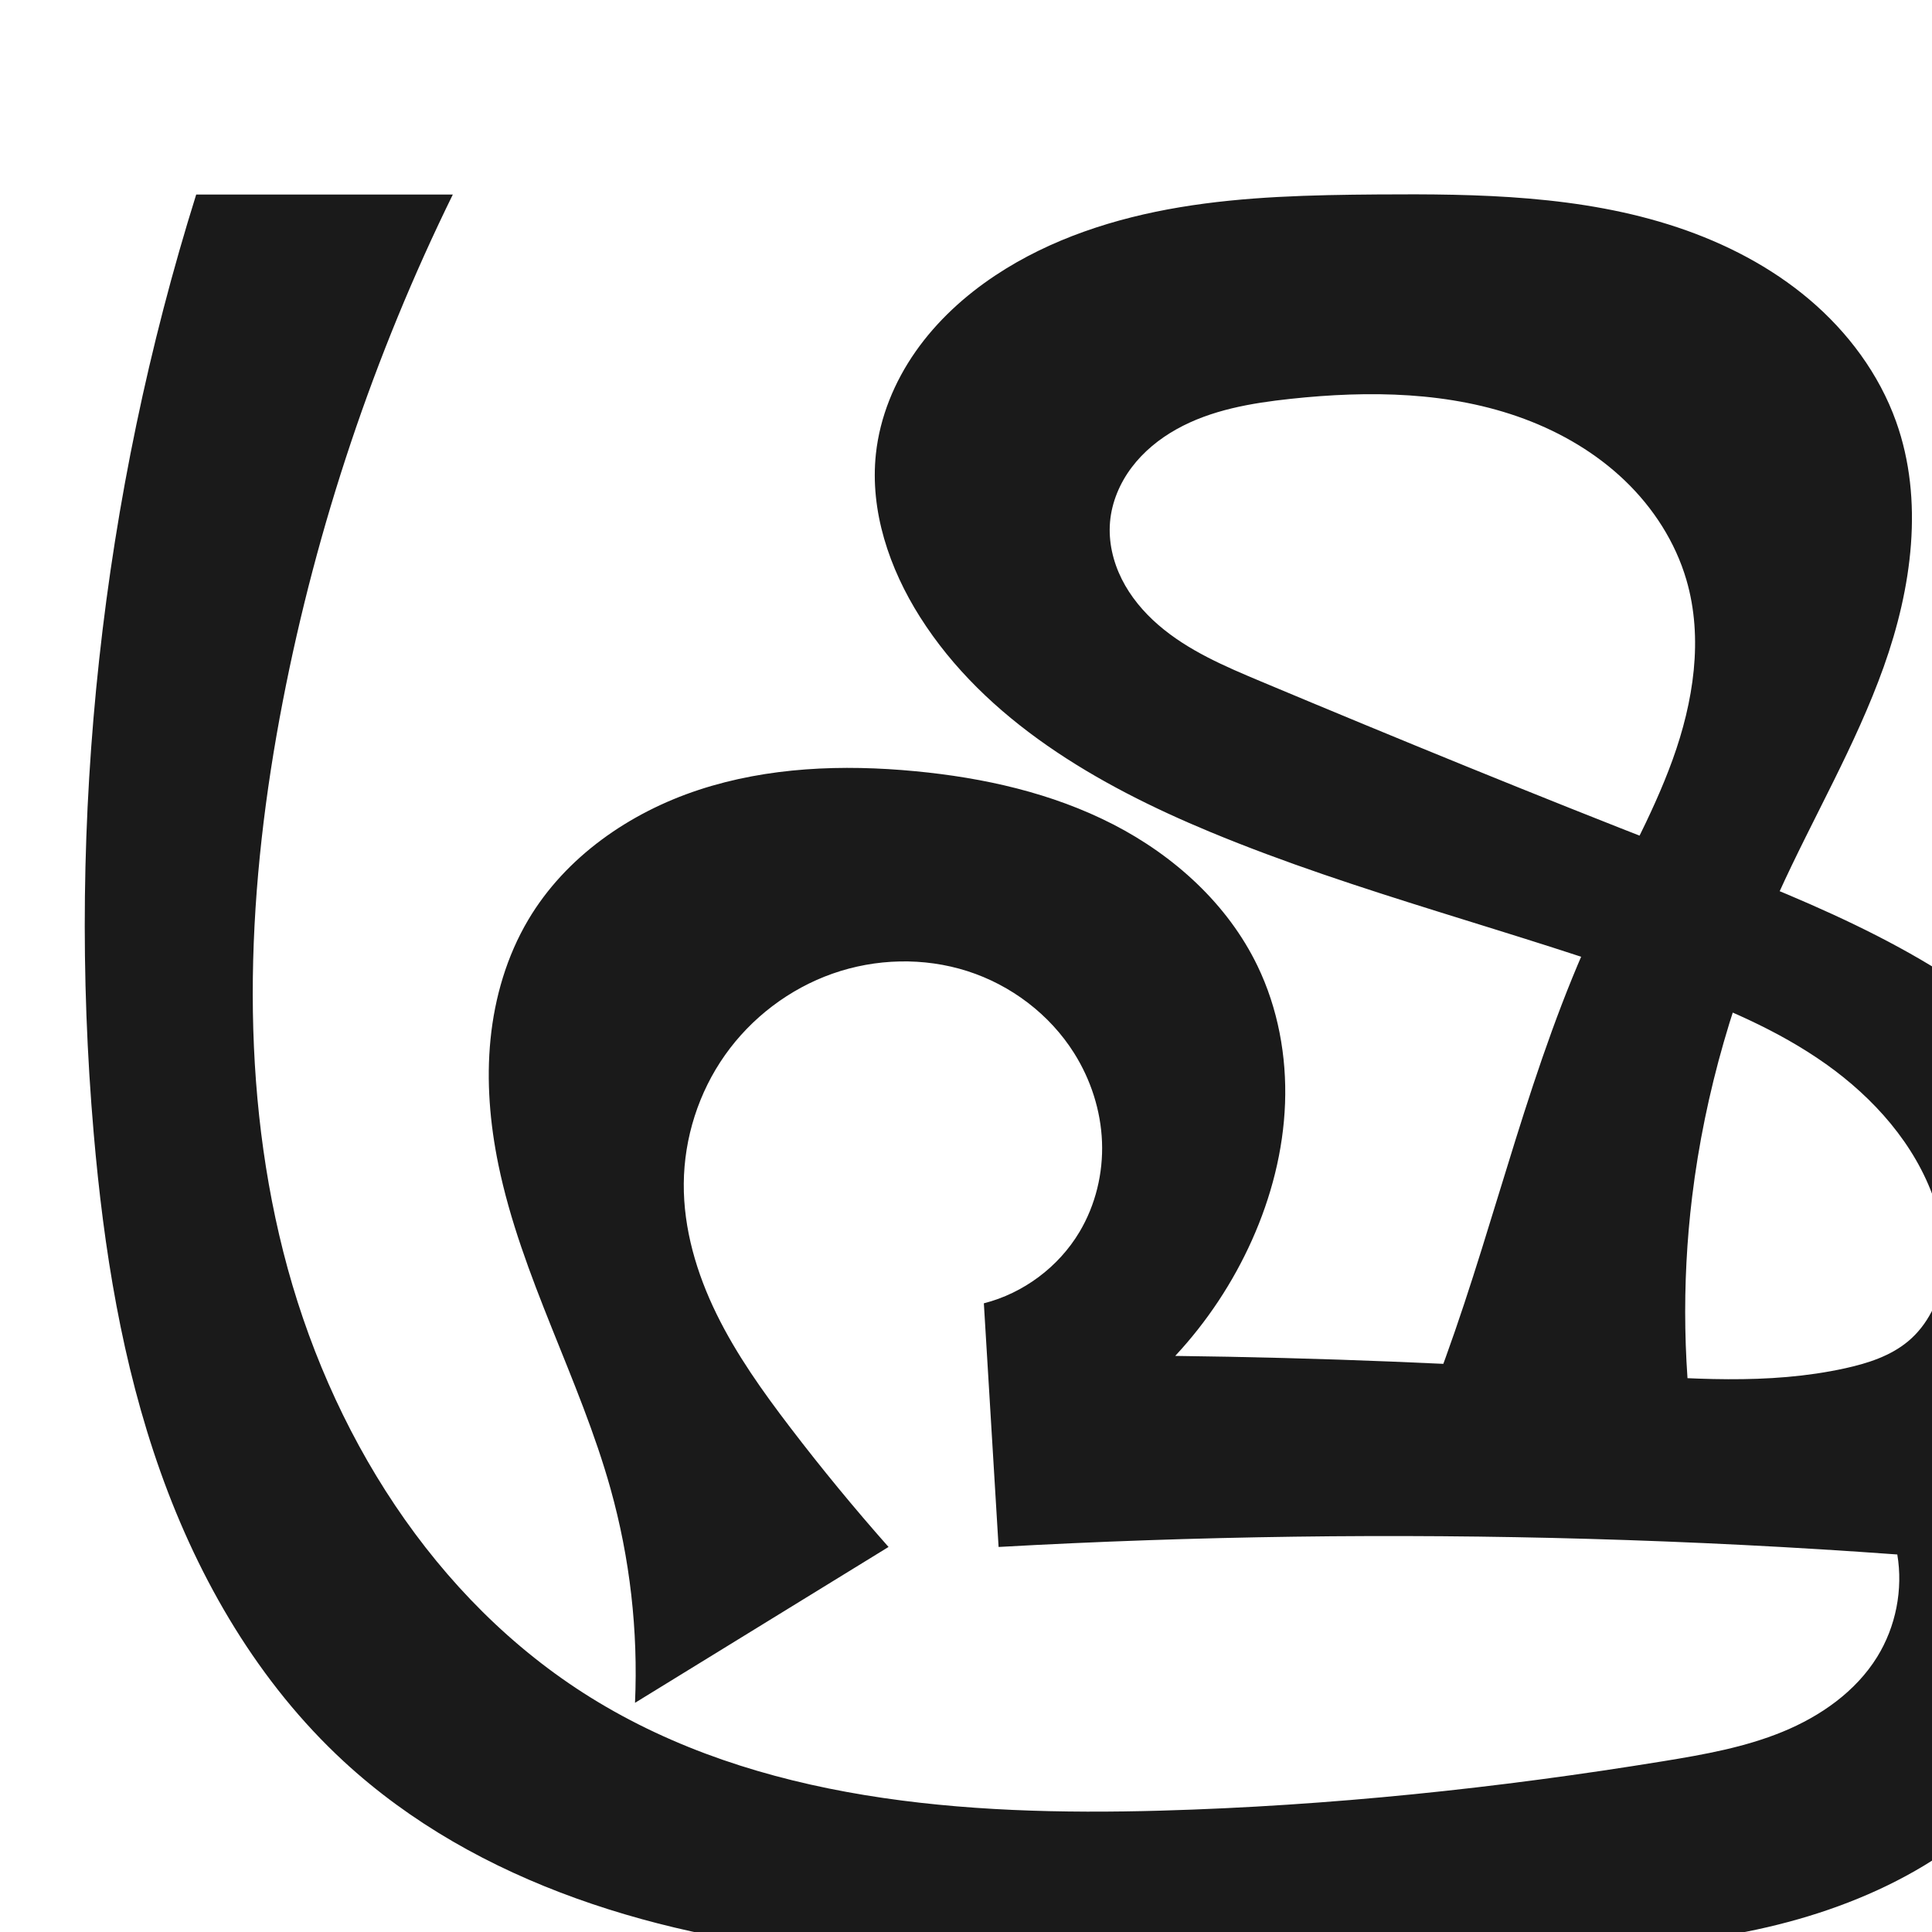
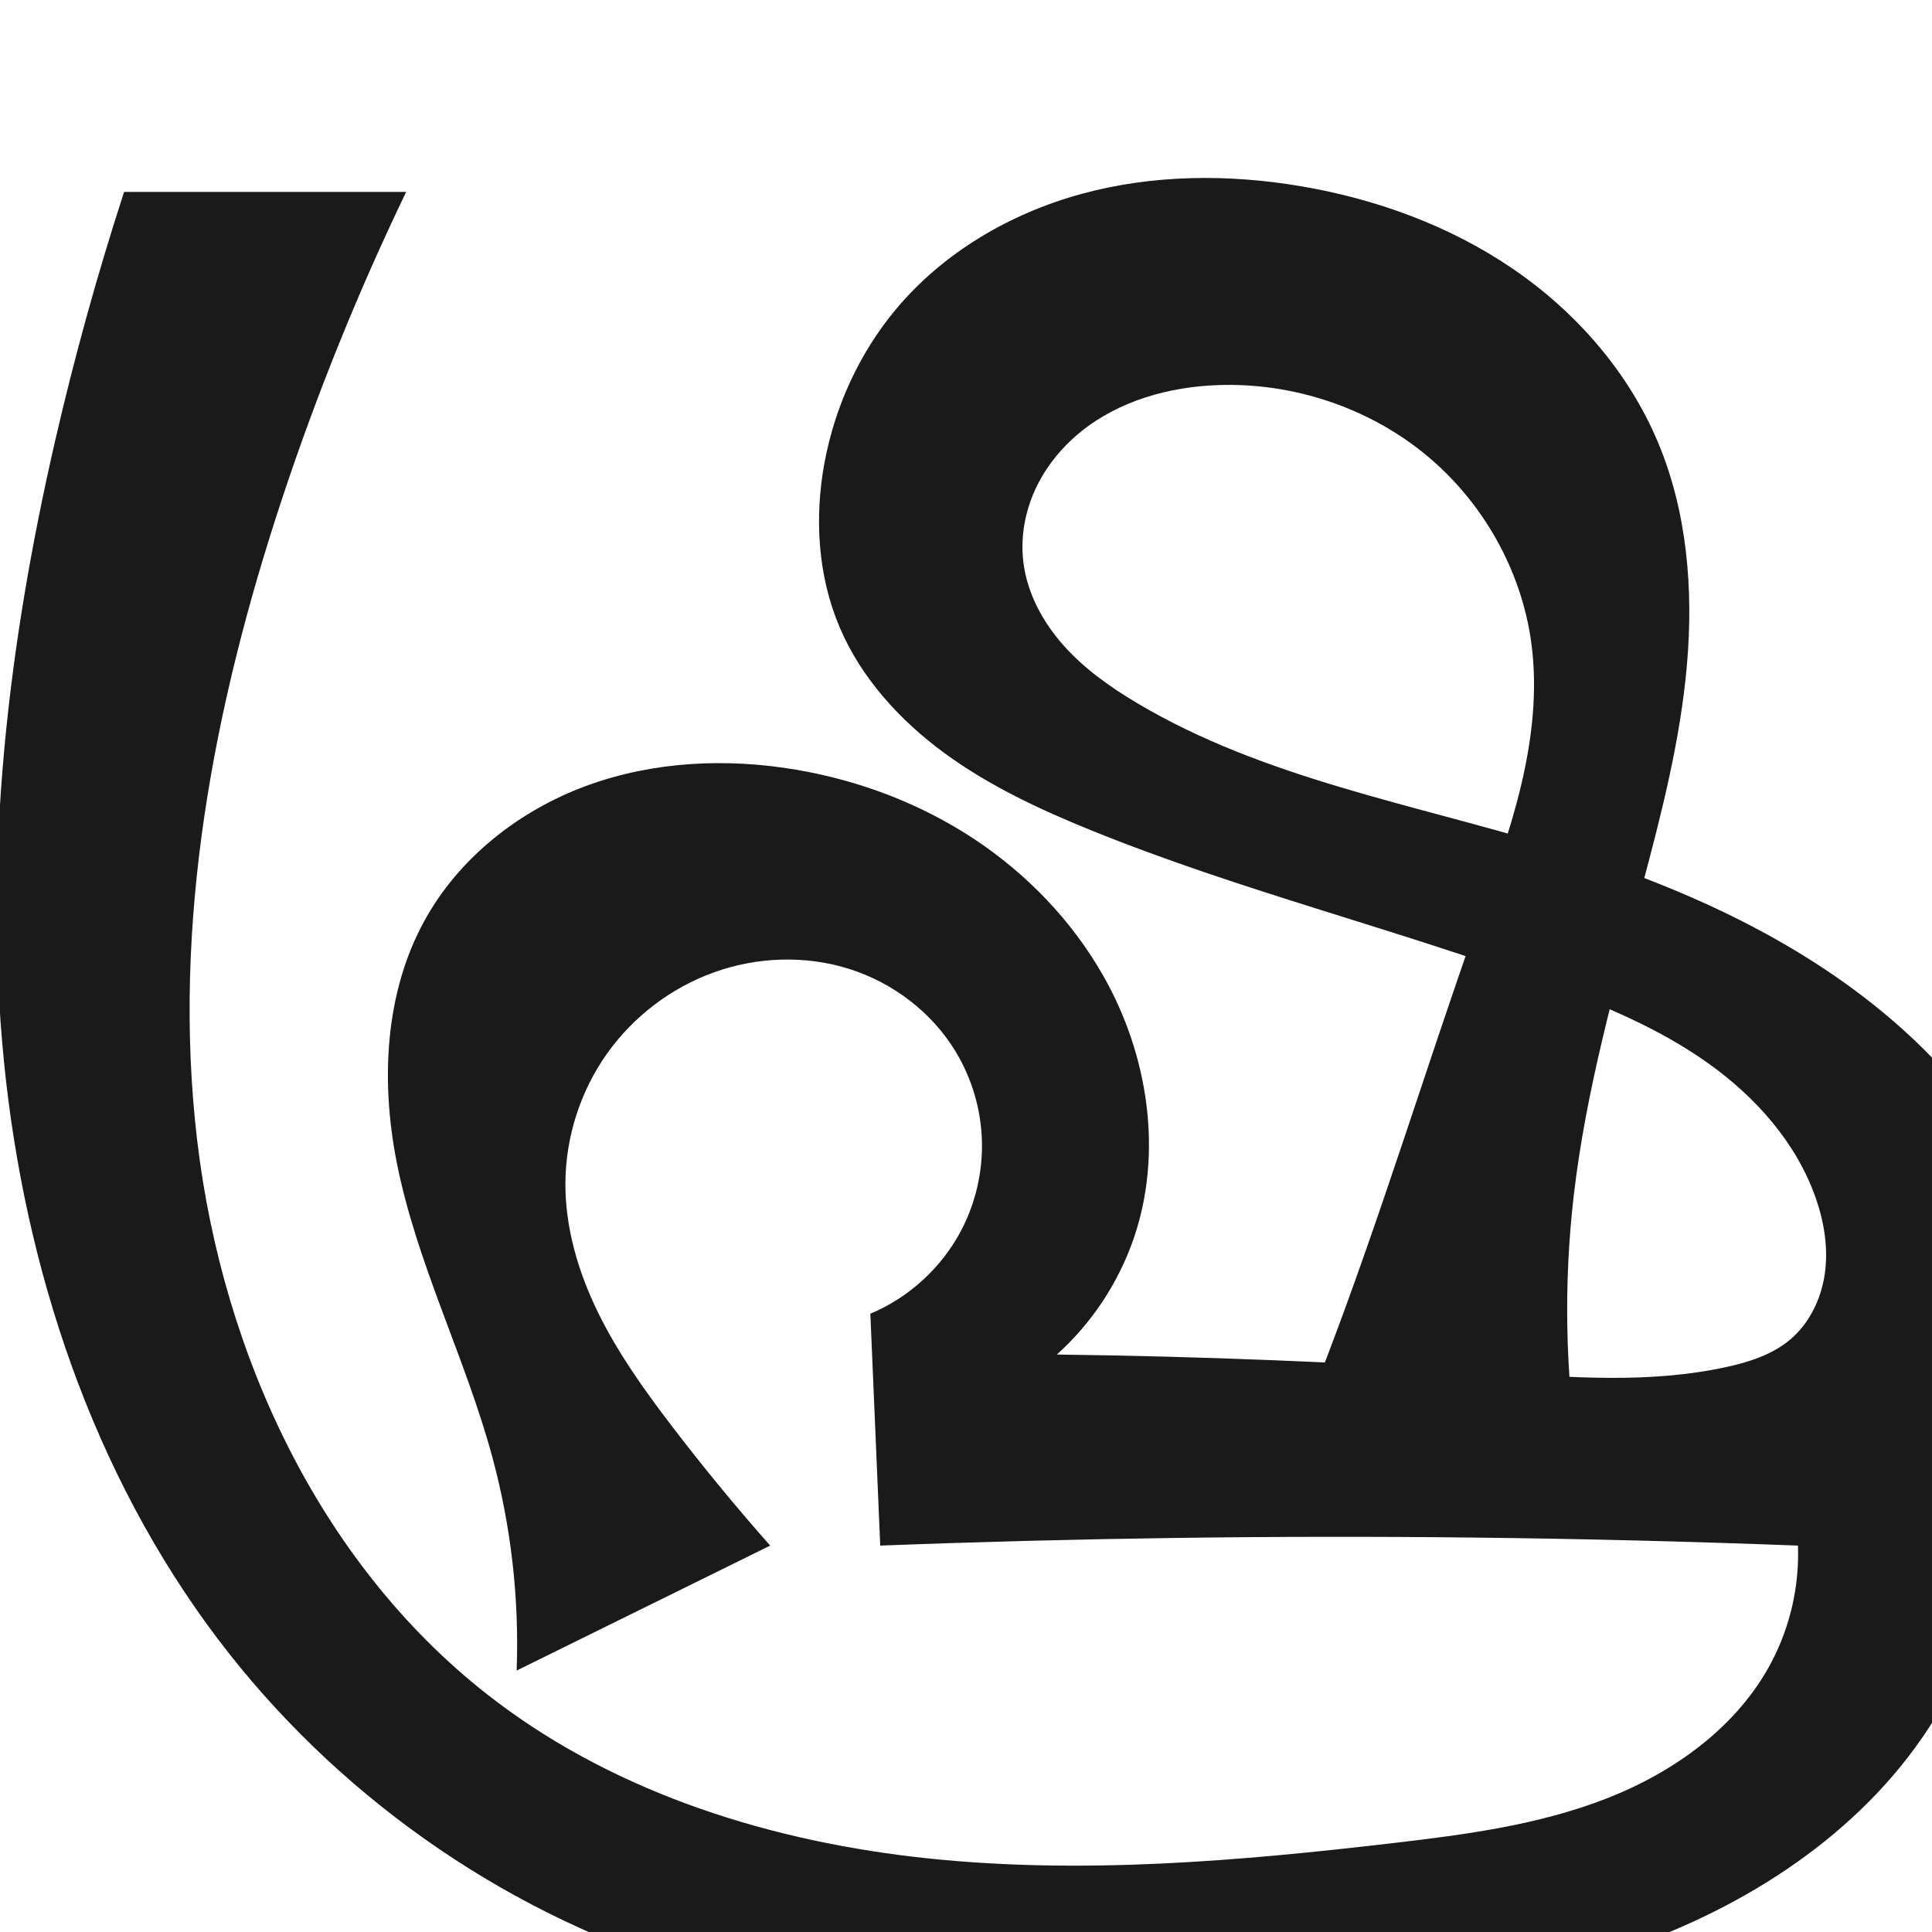
<svg xmlns="http://www.w3.org/2000/svg" xml:space="preserve" width="1000" height="1000" version="1.1" style="clip-rule:evenodd;fill-rule:evenodd;image-rendering:optimizeQuality;shape-rendering:geometricPrecision;text-rendering:geometricPrecision" viewBox="0 0 1000 1000" id="svg10">
  <defs id="defs4">
    <style type="text/css" id="style2">
   
    .fil0 {fill:#EF7F1A;fill-rule:nonzero}
   
  </style>
  </defs>
-   <path style="display:inline;fill:#1a1a1a;fill-rule:nonzero;stroke:none;stroke-width:1.973px;stroke-linecap:butt;stroke-linejoin:miter;stroke-opacity:1" d="m 982.04,804.595 c -52.99,-3.853 -106.064,-6.54 -159.172,-8.06 -101.997,-2.918 -204.117,-1.526 -305.997,4.171 l -7.631,-126.114 c 20.478,-5.21 38.689,-18.804 49.507,-36.955 8.311,-13.945 12.276,-30.374 11.651,-46.596 -0.625,-16.222 -5.789,-32.192 -14.432,-45.934 -12.617,-20.06 -32.654,-35.225 -55.223,-42.453 -22.569,-7.228 -47.492,-6.571 -69.842,1.307 -22.299,7.86 -42.011,22.839 -55.648,42.154 -13.637,19.315 -21.152,42.867 -21.332,66.51 -0.179,23.409 6.664,46.478 16.961,67.501 10.297,21.023 23.982,40.194 38.19,58.798 16.19,21.199 33.15,41.811 50.834,61.781 l -131.228,80.677 c 1.673,-37.277 -2.615,-74.815 -12.652,-110.754 -15.942,-57.081 -46.142,-109.782 -58.071,-167.835 -4.381,-21.322 -6.231,-43.267 -4.061,-64.926 2.17,-21.659 8.44,-43.045 19.536,-61.772 19.264,-32.51 52.336,-55.44 88.231,-67.253 35.895,-11.813 74.522,-13.248 112.14,-9.656 35.354,3.376 70.685,11.247 102.281,27.465 31.596,16.218 59.343,41.285 74.78,73.27 10.619,22.003 15.171,46.74 14.277,71.155 -0.893,24.415 -7.139,48.504 -17.123,70.802 -9.839,21.975 -23.319,42.314 -39.724,59.937 74.974,0.925 149.922,3.944 224.728,9.052 40.773,2.784 82.219,6.144 122.126,-2.666 11.583,-2.557 23.268,-6.3 32.398,-13.873 10.183,-8.446 16.336,-21.161 18.218,-34.257 1.883,-13.096 -0.26,-26.544 -4.591,-39.046 -9.975,-28.791 -31.25,-52.673 -56.106,-70.298 -24.855,-17.624 -53.272,-29.522 -81.873,-40.029 -78.235,-28.739 -159.804,-48.154 -236.792,-80.083 -58.493,-24.259 -116.328,-57.784 -150.212,-111.279 -15.897,-25.098 -26.004,-54.88 -22.822,-84.417 2.051,-19.038 9.573,-37.307 20.562,-52.989 10.989,-15.681 25.369,-28.833 41.327,-39.417 28.477,-18.888 61.755,-29.612 95.459,-35.242 33.704,-5.63 68.018,-6.36 102.188,-6.619 52.295,-0.397 105.607,0.439 155.218,16.98 24.806,8.27 48.463,20.498 68.415,37.399 19.952,16.901 36.107,38.599 44.895,63.226 14.519,40.684 8.095,86.189 -6.415,126.877 -14.51,40.687 -36.659,78.157 -54.475,117.509 -22.505,49.706 -38.116,102.648 -44.698,156.813 -5.488,45.16 -4.685,91.081 2.378,136.022 l -153.388,5.421 c 8.462,-19.071 16.254,-38.438 23.357,-58.055 26.897,-74.277 43.98,-152.249 77.456,-223.802 13.399,-28.64 29.385,-56.156 40.12,-85.897 10.736,-29.741 15.982,-62.651 7.118,-93.002 -5.728,-19.613 -17.2,-37.358 -31.964,-51.482 -14.764,-14.124 -32.745,-24.693 -51.893,-31.823 -38.295,-14.26 -80.403,-14.762 -121.033,-10.396 -20.387,2.191 -41.127,5.721 -59.027,15.722 -8.95,5 -17.079,11.61 -23.242,19.803 -6.163,8.193 -10.304,18.009 -11.175,28.224 -0.865,10.144 1.512,20.439 6.069,29.543 4.557,9.104 11.234,17.053 18.929,23.719 15.39,13.333 34.496,21.457 53.274,29.329 70.464,29.539 141.177,58.494 212.368,86.233 63.719,24.827 129.305,49.553 180.886,94.452 33.181,28.884 59.933,66.451 70.356,109.19 12.974,53.194 -0.01,109.027 -15.428,161.565 -12.495,42.573 -27.231,85.796 -55.755,119.781 -37.331,44.479 -94.551,68.146 -151.818,77.762 -57.267,9.616 -115.772,6.766 -173.839,7.269 -94.276,0.817 -188.724,10.546 -282.66,2.509 -93.936,-8.037 -189.82,-35.924 -259.069,-99.902 -43.805,-40.471 -74.77,-93.516 -94.758,-149.705 C 63.116,705.75 53.666,646.316 48.528,586.899 34.395,423.448 52.516,257.27 101.548,100.707 H 234.372 c -40.766,83.037 -70.447,171.507 -88.008,262.328 -18.176,94.001 -23.212,192.089 0.269,284.907 23.481,92.818 77.749,180.16 159.072,230.689 86.483,53.736 193.463,61.431 295.24,58.552 87.176,-2.466 174.106,-11.59 260.181,-25.62 20.898,-3.406 41.94,-7.156 61.529,-15.193 19.589,-8.037 37.85,-20.771 48.981,-38.783 9.671,-15.649 13.441,-34.85 10.404,-52.994 z" id="path1216-0" />
+   <path style="display:inline;fill:#1a1a1a;fill-rule:nonzero;stroke:none;stroke-width:1.973px;stroke-linecap:butt;stroke-linejoin:miter;stroke-opacity:1" d="M 761.604,795.829 C 659.591,794.702 557.551,796.093 455.607,800 l -5.116,-120.027 c 19.993,-8.36 36.913,-23.858 46.991,-43.043 7.5,-14.278 11.241,-30.508 10.755,-46.629 -0.487,-16.12 -5.199,-32.094 -13.535,-45.901 -12.283,-20.344 -32.393,-35.672 -55.046,-42.855 -22.653,-7.183 -47.649,-6.311 -70.019,1.71 -22.241,7.974 -41.907,22.946 -55.552,42.235 -13.645,19.289 -21.213,42.803 -21.429,66.429 -0.214,23.411 6.625,46.49 16.929,67.513 10.304,21.023 24.005,40.186 38.223,58.787 16.199,21.193 33.158,41.804 50.834,61.781 l -131.228,64.677 c 1.399,-37.274 -2.883,-74.756 -12.652,-110.754 -14.075,-51.865 -39.391,-100.479 -49.603,-153.241 -8.105,-41.878 -5.907,-87.184 14.747,-124.505 17.885,-32.317 48.758,-56.571 83.406,-69.366 34.649,-12.795 72.822,-14.582 109.225,-8.33 32.425,5.568 63.846,17.464 91.321,35.561 27.475,18.097 50.937,42.44 67.201,71.038 23.269,40.916 31.053,91.6 15.693,136.093 -7.906,22.9 -21.714,43.734 -39.724,59.937 74.974,0.924 149.922,3.943 224.728,9.052 40.773,2.785 82.219,6.145 122.126,-2.666 11.583,-2.557 23.268,-6.3 32.398,-13.873 10.184,-8.446 16.339,-21.16 18.222,-34.256 1.884,-13.096 -0.26,-26.546 -4.595,-39.046 -9.982,-28.784 -31.277,-52.644 -56.135,-70.257 -24.858,-17.613 -53.266,-29.512 -81.844,-40.069 -78.177,-28.881 -159.547,-48.793 -236.792,-80.083 -26.628,-10.786 -52.913,-23.022 -76.106,-39.977 -23.193,-16.956 -43.294,-38.965 -54.499,-65.42 -11.306,-26.692 -13.047,-56.883 -7.706,-85.375 5.404,-28.828 17.993,-56.36 36.767,-78.894 24.545,-29.46 59.156,-49.759 96.144,-59.868 36.988,-10.109 76.259,-10.37 114.055,-3.911 38.97,6.66 76.978,20.548 109.59,42.897 32.612,22.349 59.658,53.38 74.902,89.858 15.026,35.958 18.25,75.99 14.88,114.815 -3.37,38.825 -13.082,76.791 -23.148,114.44 -14.147,52.91 -29.119,105.872 -35.437,160.275 -5.247,45.178 -4.445,91.055 2.378,136.022 l -153.388,5.421 c 8.137,-19.208 15.925,-38.564 23.357,-58.055 28.129,-73.766 51.143,-149.369 77.456,-223.802 8.318,-23.529 16.984,-47.002 22.805,-71.269 5.821,-24.267 8.755,-49.508 5.428,-74.24 -5.105,-37.952 -25.379,-73.538 -55.033,-97.767 -29.654,-24.229 -68.323,-36.978 -106.597,-35.761 -25.661,0.816 -51.738,8.08 -71.669,24.264 -9.965,8.092 -18.253,18.337 -23.576,30.019 -5.323,11.681 -7.621,24.805 -6.029,37.543 2.006,16.053 10.075,30.938 20.843,43.012 10.768,12.074 24.147,21.546 38.055,29.81 65.481,38.907 142.479,52.092 215.318,74.365 65.57,20.05 129.877,48.63 180.886,94.452 32.697,29.373 59.836,66.515 70.357,109.19 13.02,52.814 -0.317,108.339 -16.755,160.19 -9.555,30.138 -20.296,60.199 -36.855,87.131 -34.487,56.089 -92.363,94.904 -154.282,117.293 -61.919,22.389 -128.172,29.764 -193.854,34.367 -101.136,7.088 -204.799,7.71 -301.411,-23.026 C 257.437,987.822 172.782,927.618 112.88,848.493 47.823,762.56 12.645,656.33 2.015,549.074 -8.616,441.818 4.345,333.291 28.516,228.255 38.52,184.786 50.439,141.759 64.228,99.34 H 210.228 C 185.452,150.776 163.998,203.813 146.043,258.009 110.626,364.919 88.797,478.416 102.053,590.257 c 13.257,111.841 64.792,222.21 154.585,290.191 64.127,48.55 143.958,73.127 223.956,81.481 79.998,8.354 160.772,1.361 240.662,-7.972 37.42,-4.372 75.219,-9.366 110.312,-23.071 35.093,-13.705 67.712,-37.137 85.284,-70.463 9.745,-18.482 14.545,-39.544 13.769,-60.423 -56.317,-2.158 -112.663,-3.549 -169.017,-4.171 z" id="path1216-0" />
</svg>
